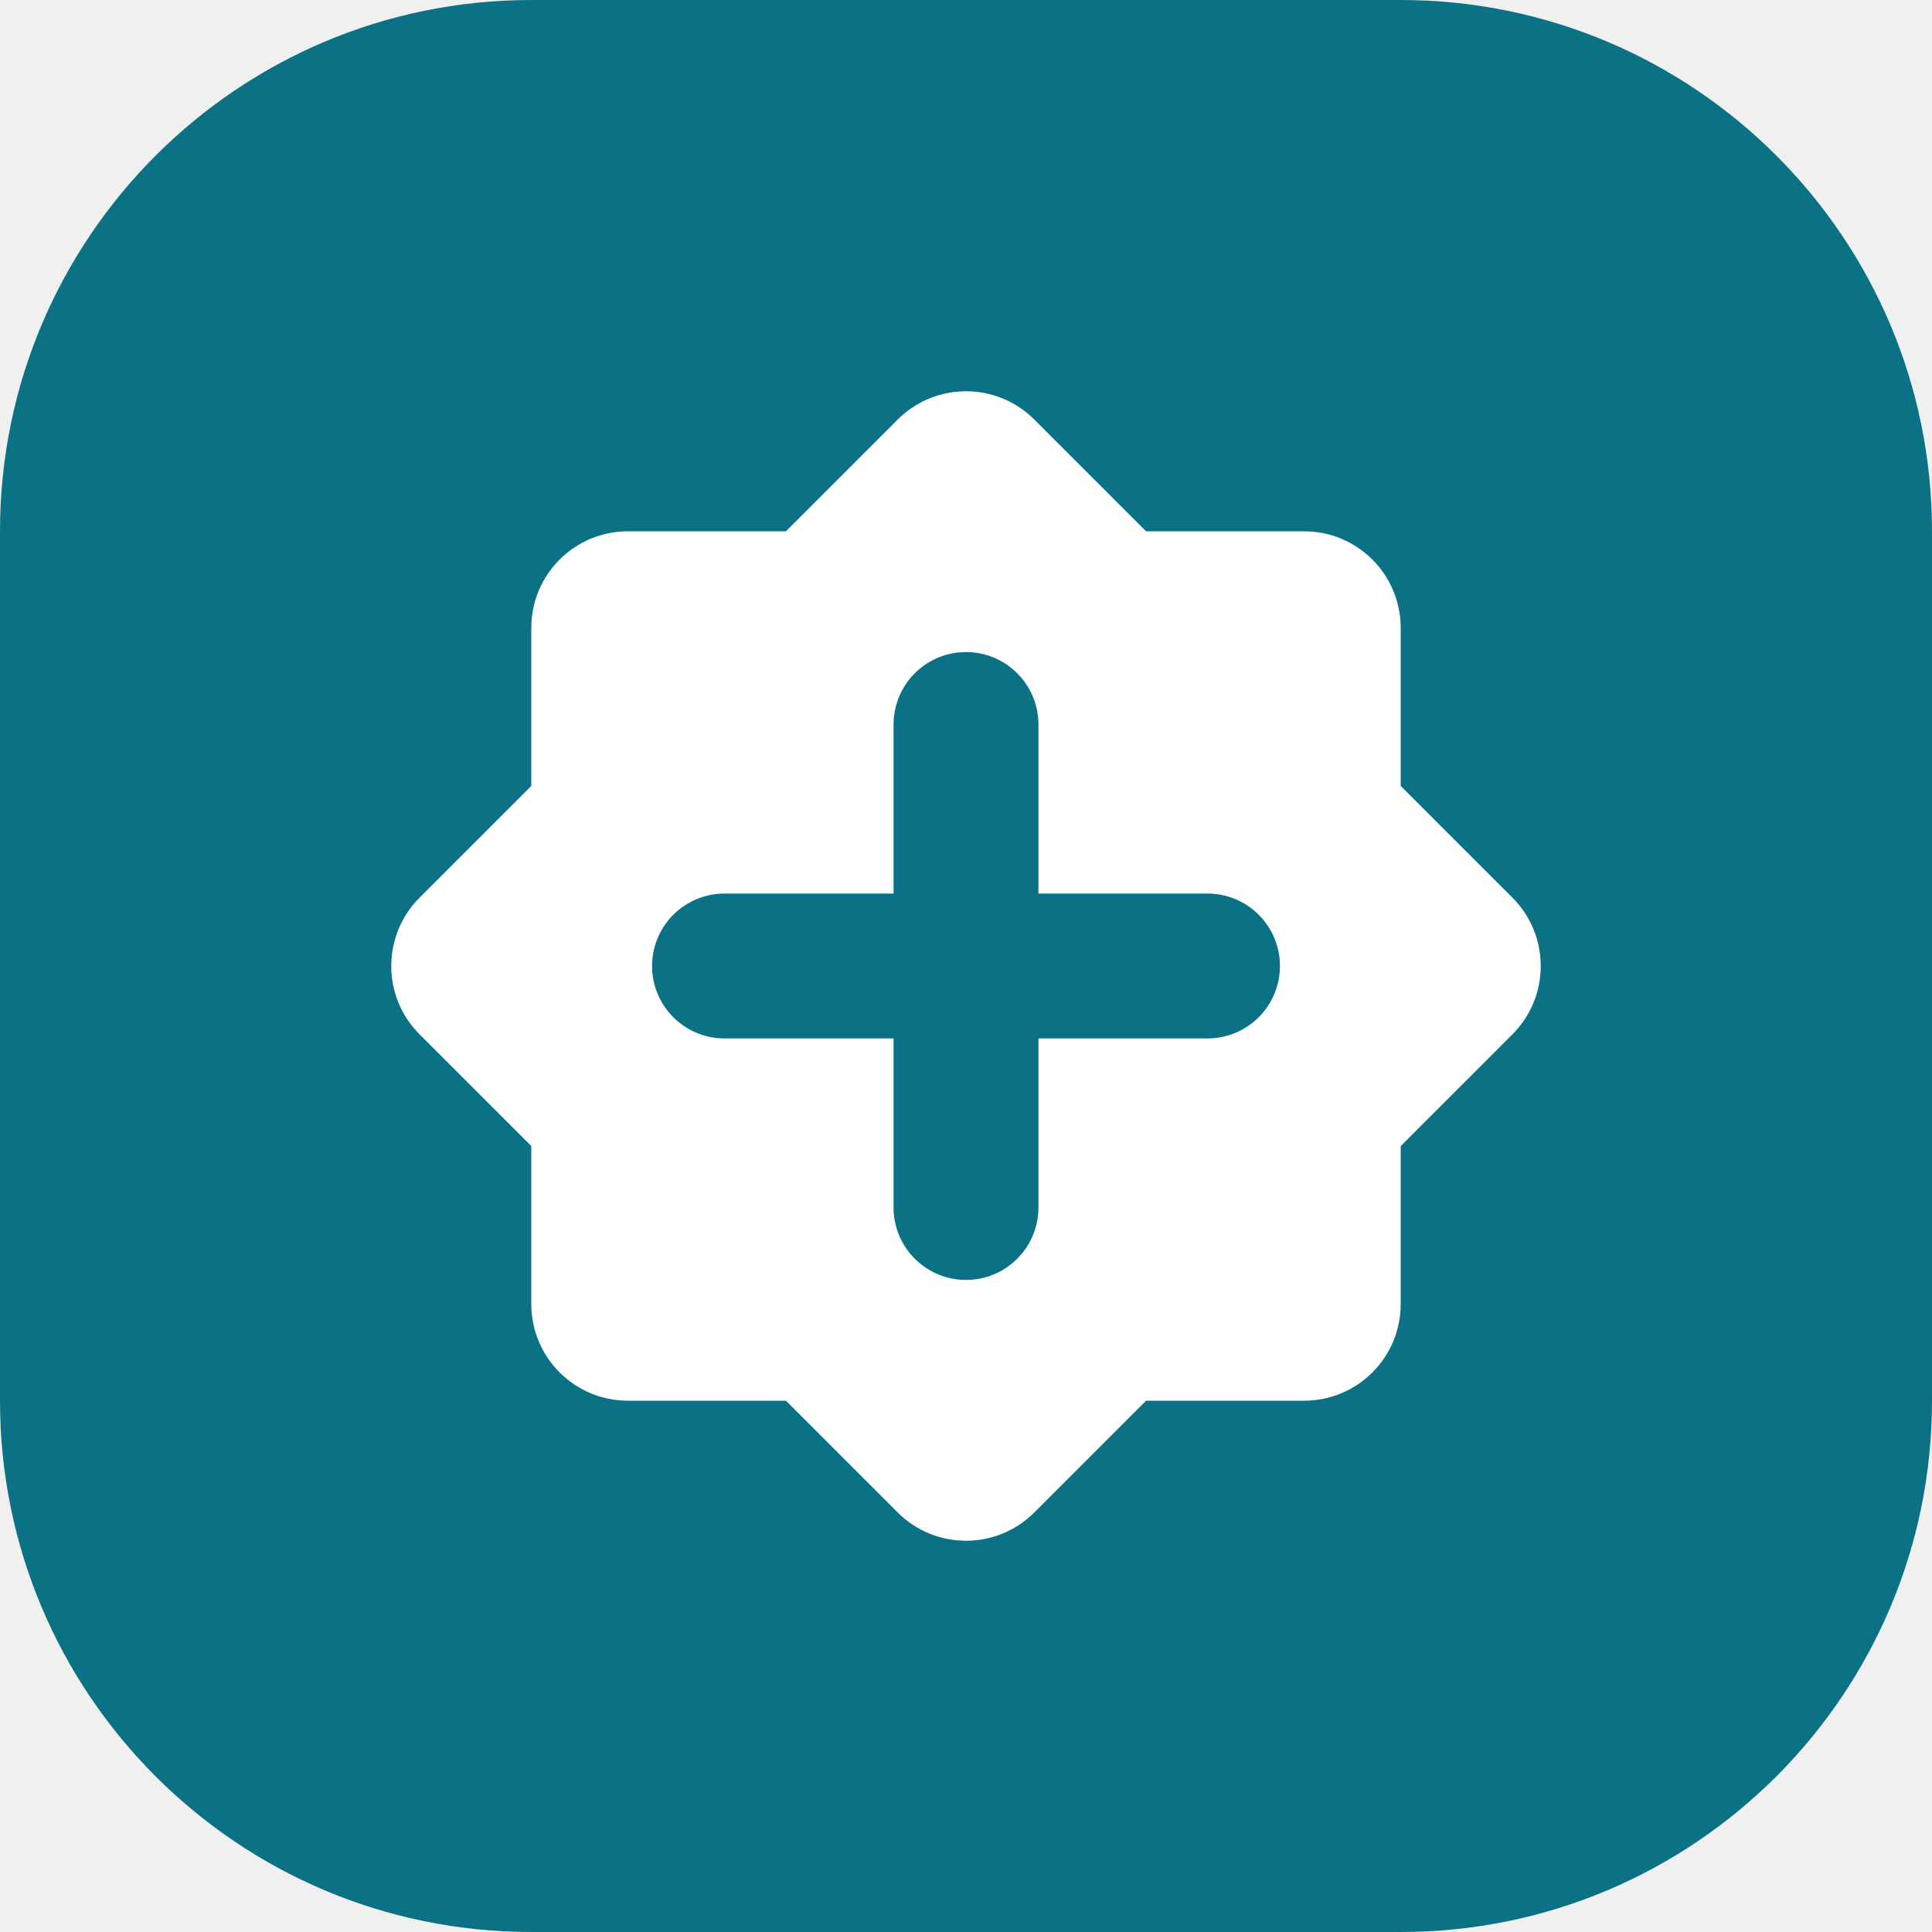
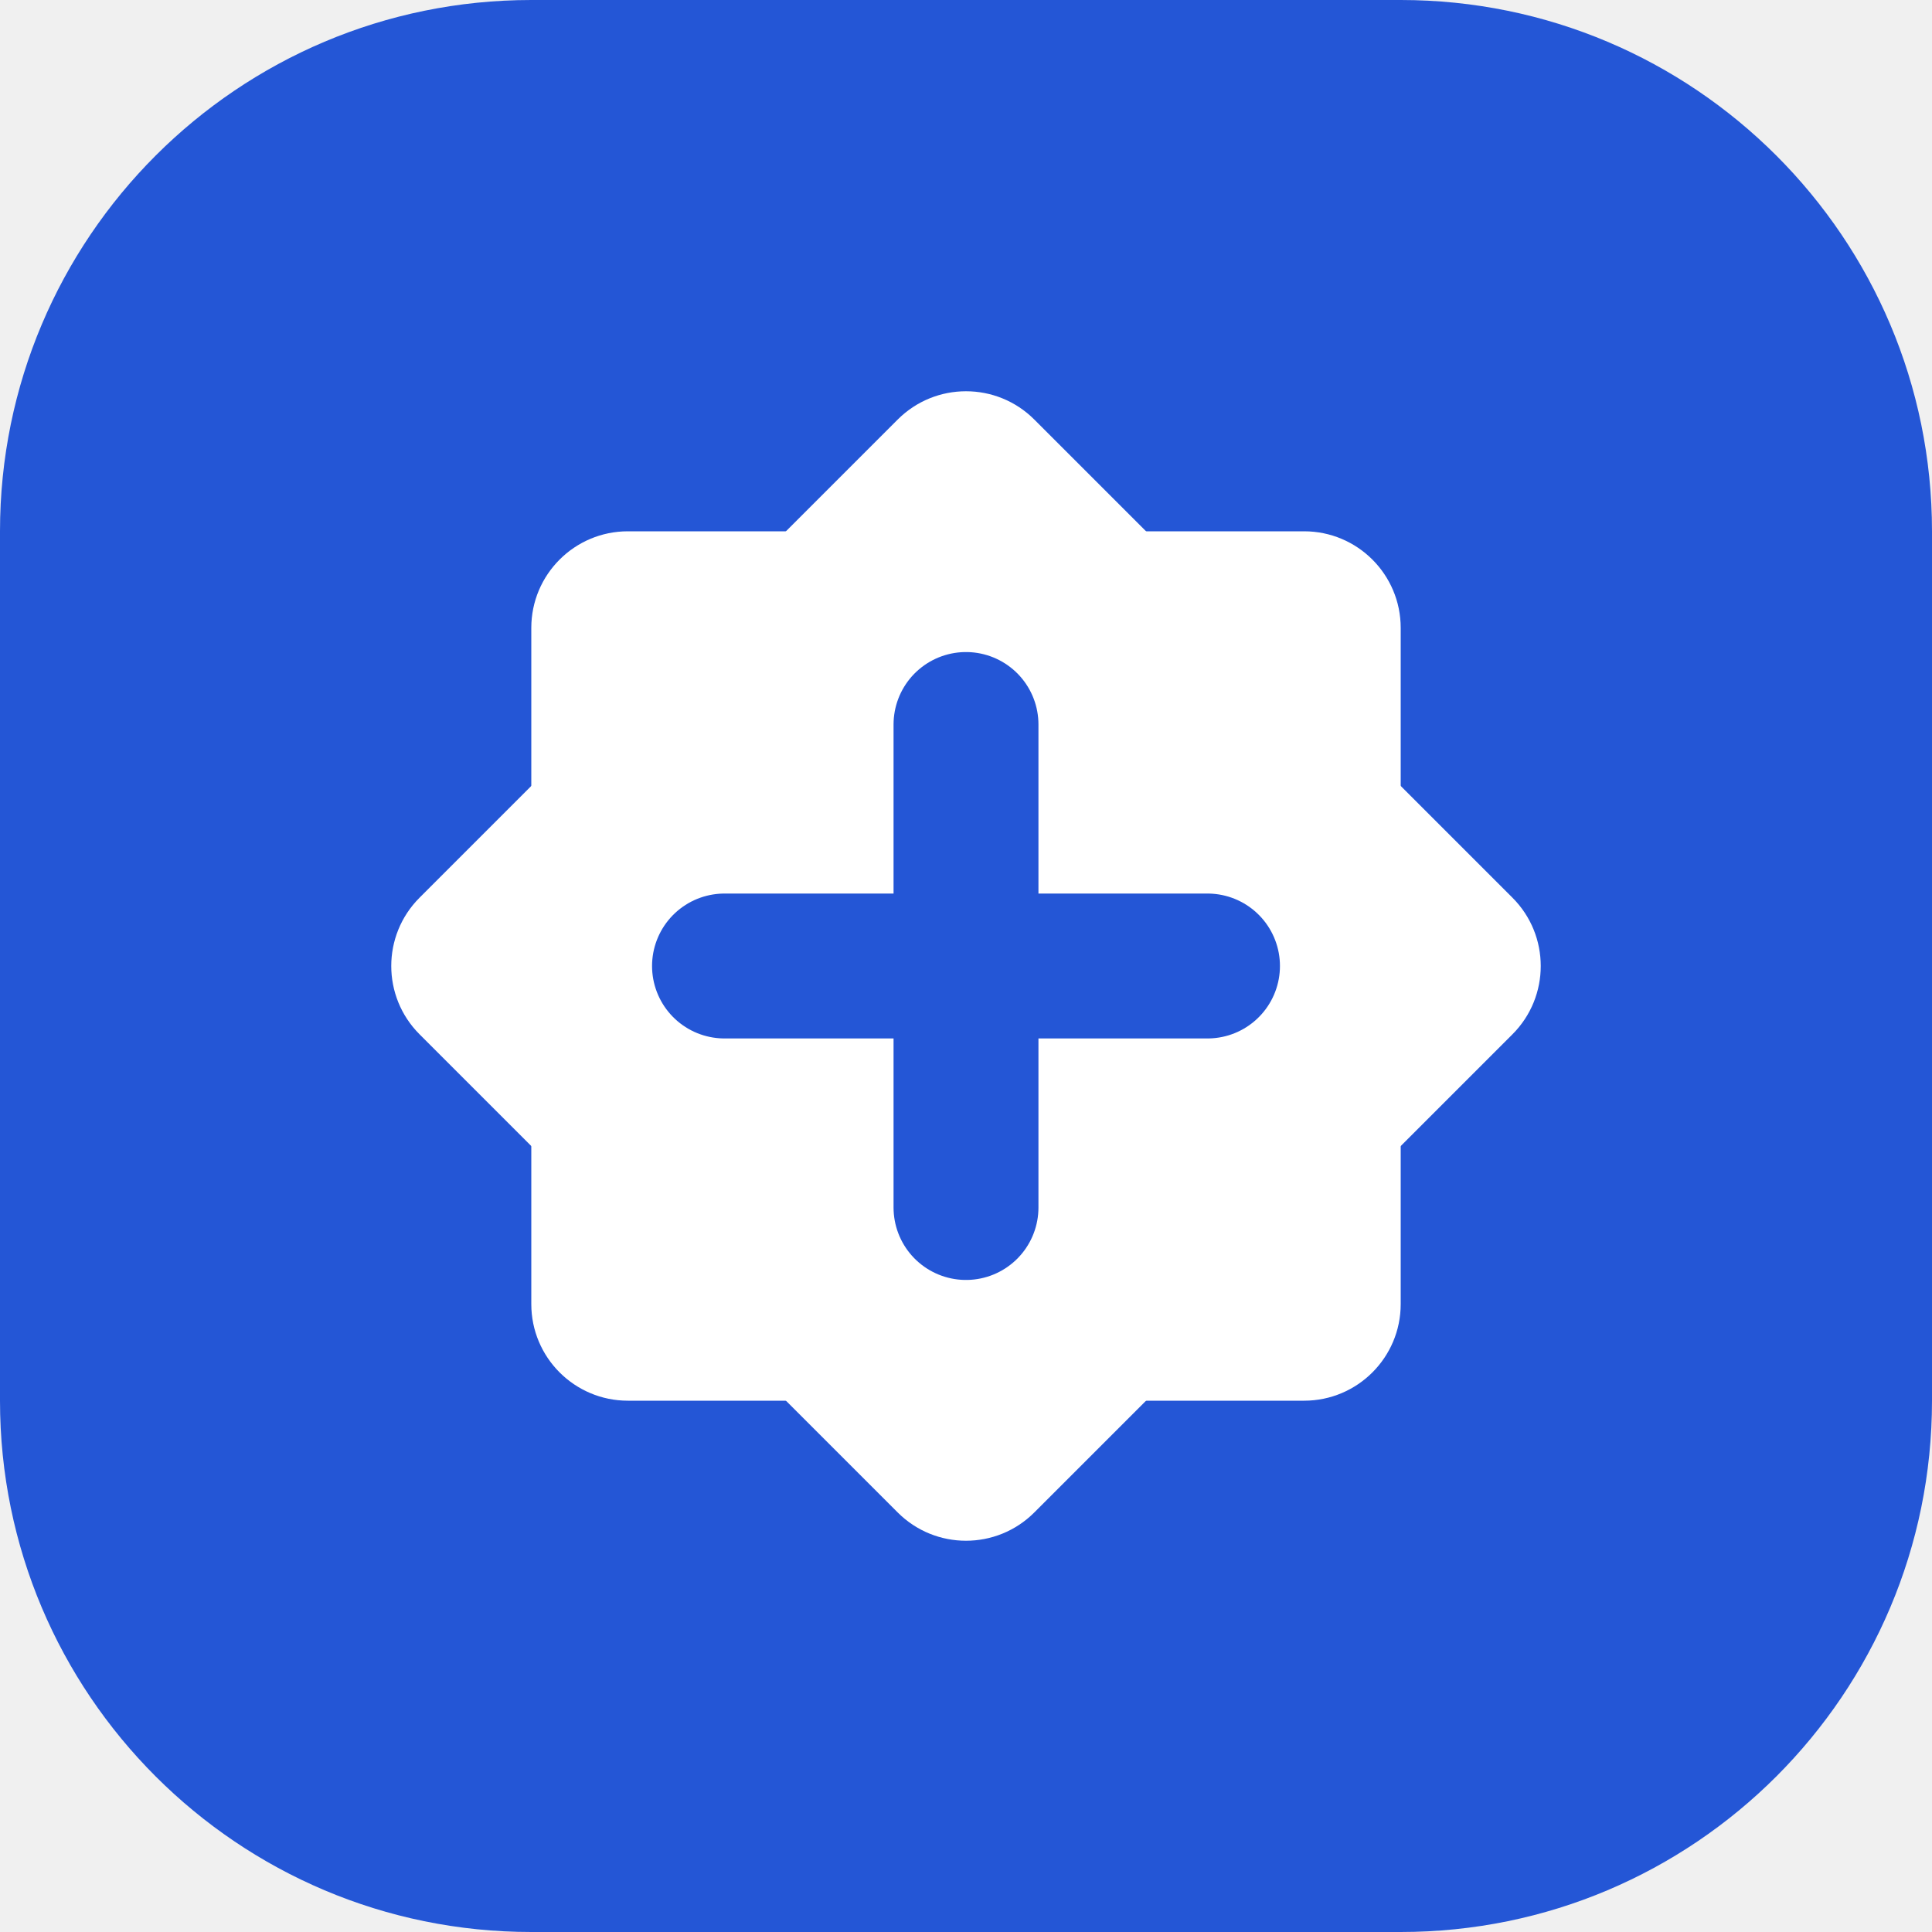
<svg xmlns="http://www.w3.org/2000/svg" viewBox="0 0 40 40">
-   <rect width="40" height="40" rx="11" fill="#0B7285" />
+   <rect width="40" height="40" rx="11" fill="#2456D6" />
  <g fill="#fff">
    <rect x="11" y="11" width="18" height="18" rx="2" />
    <rect x="11" y="11" width="18" height="18" rx="2" transform="rotate(45 20 20)" />
  </g>
-   <path d="M20 15v10M15 20h10" stroke="#0B7285" stroke-width="3" stroke-linecap="round" />
+   <path d="M20 15v10M15 20h10" stroke="#2456D6" stroke-width="3" stroke-linecap="round" />
</svg>
